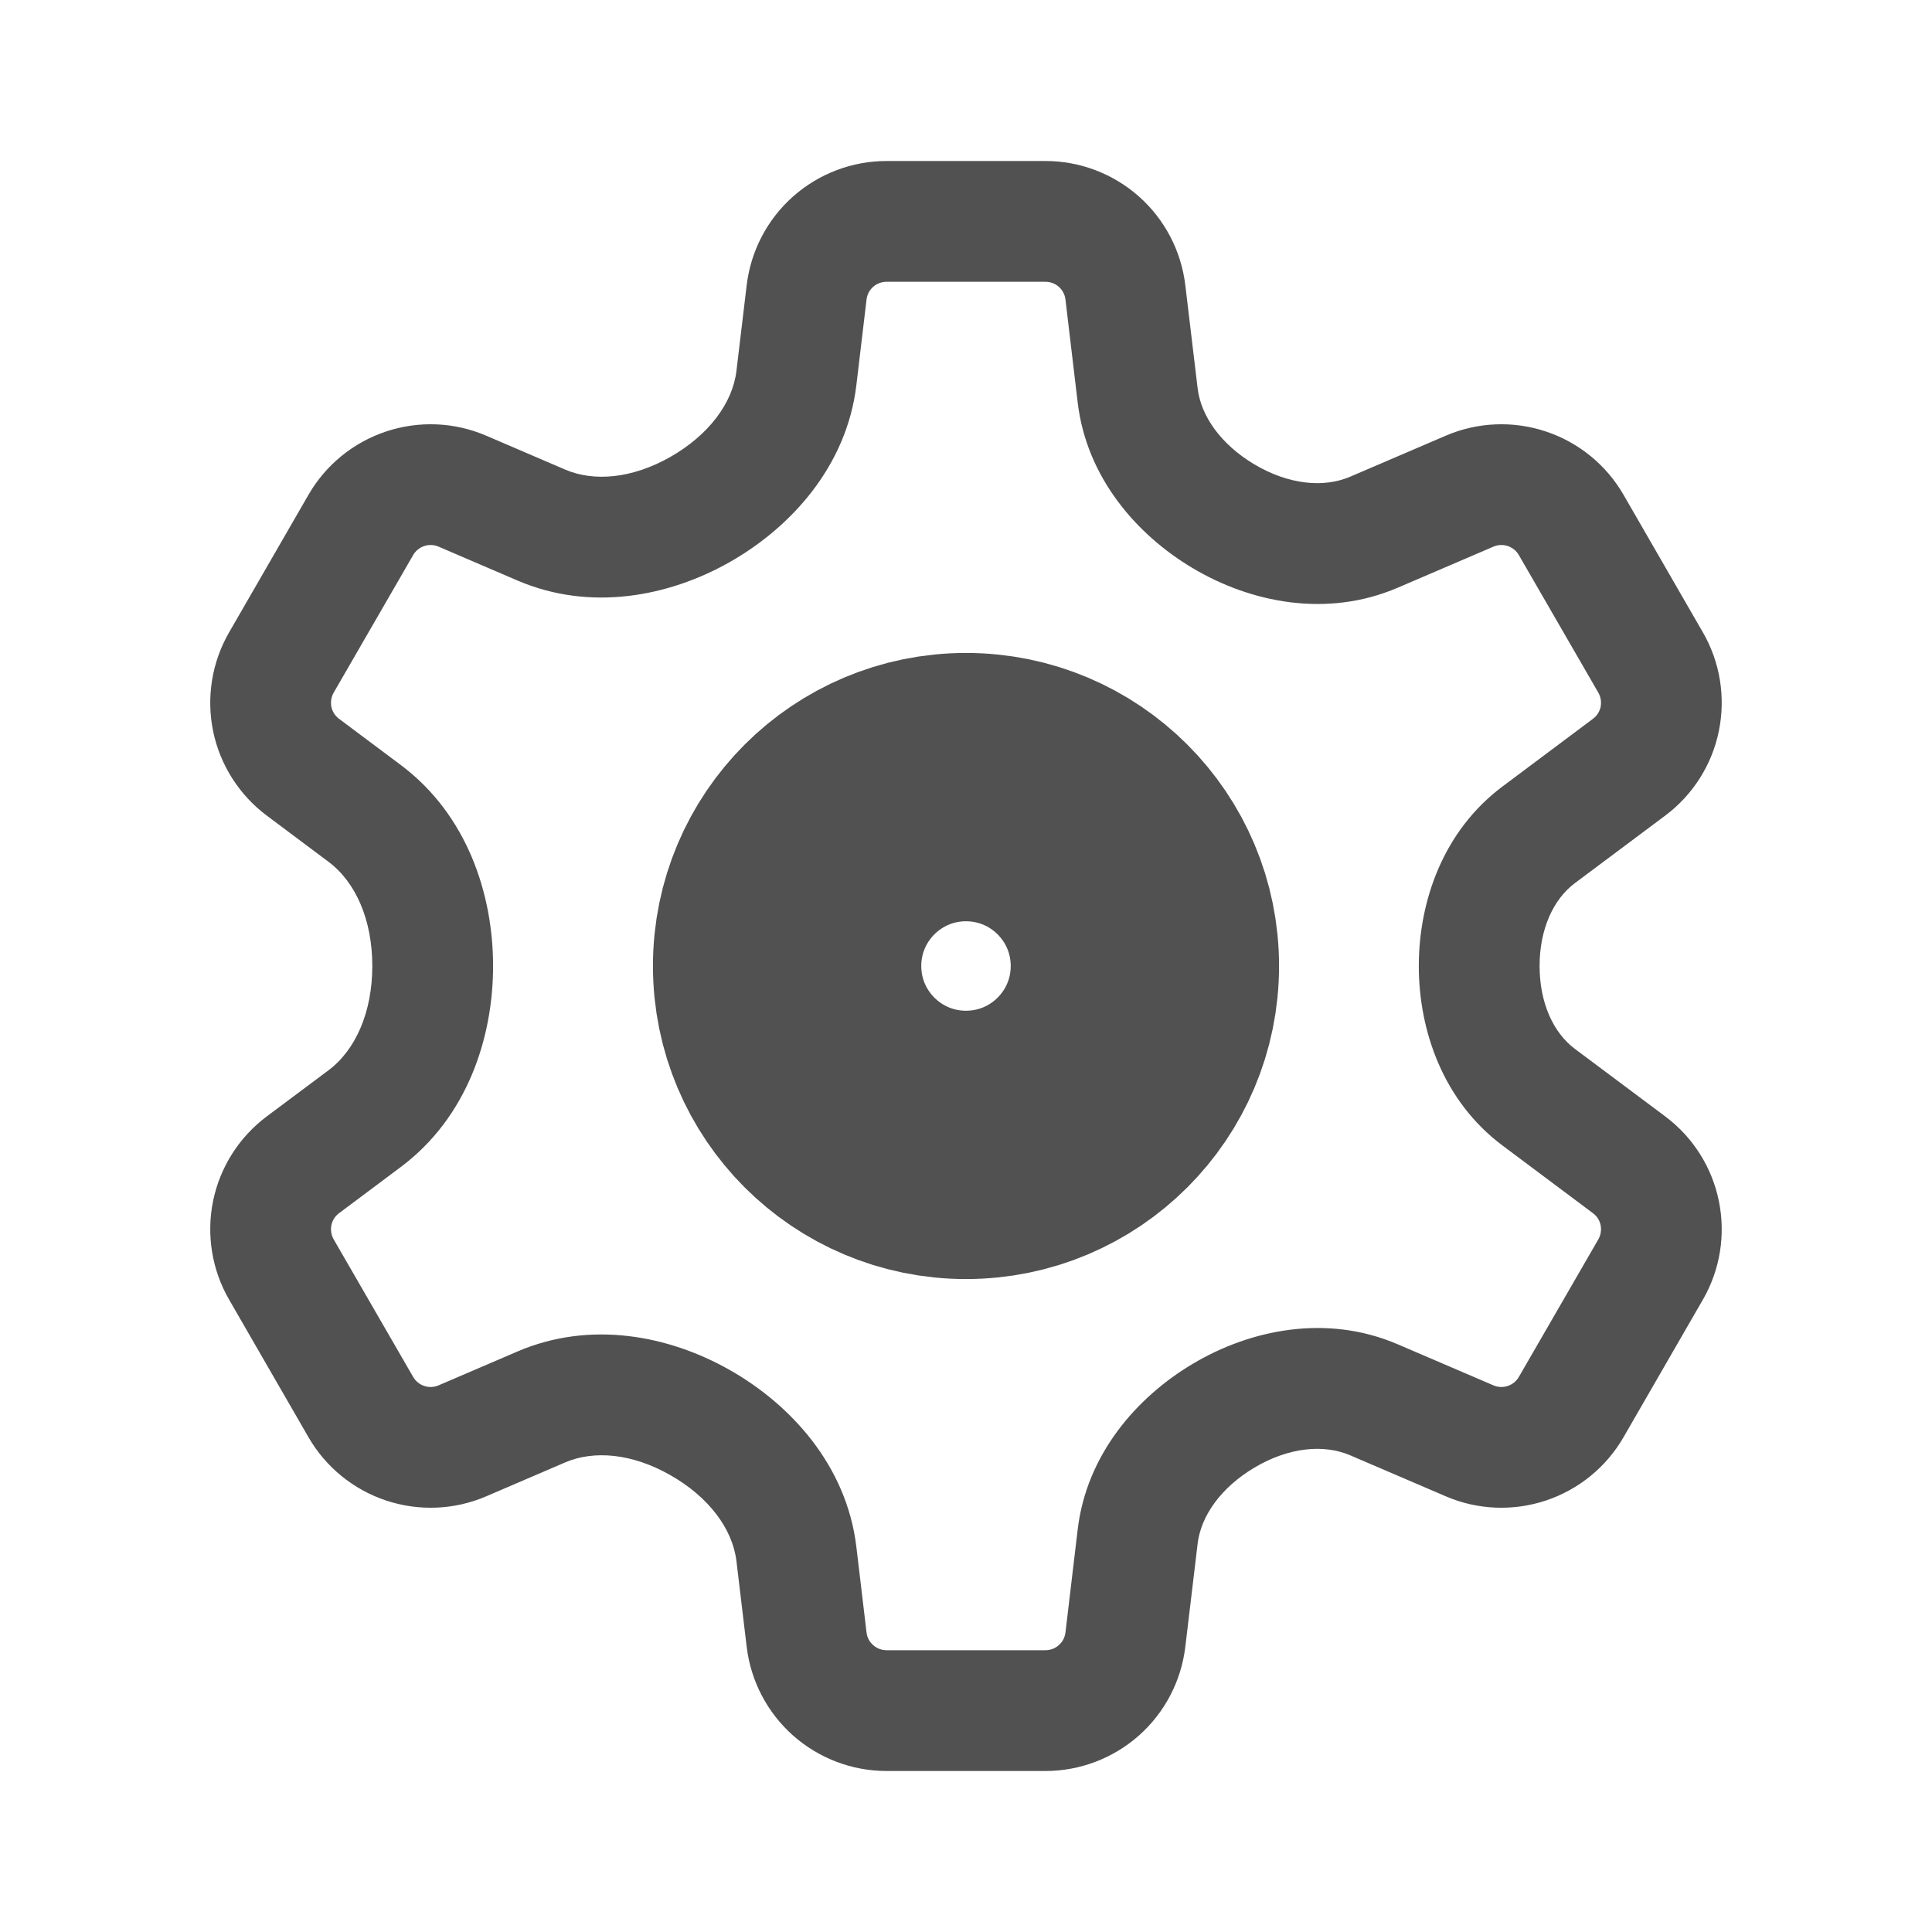
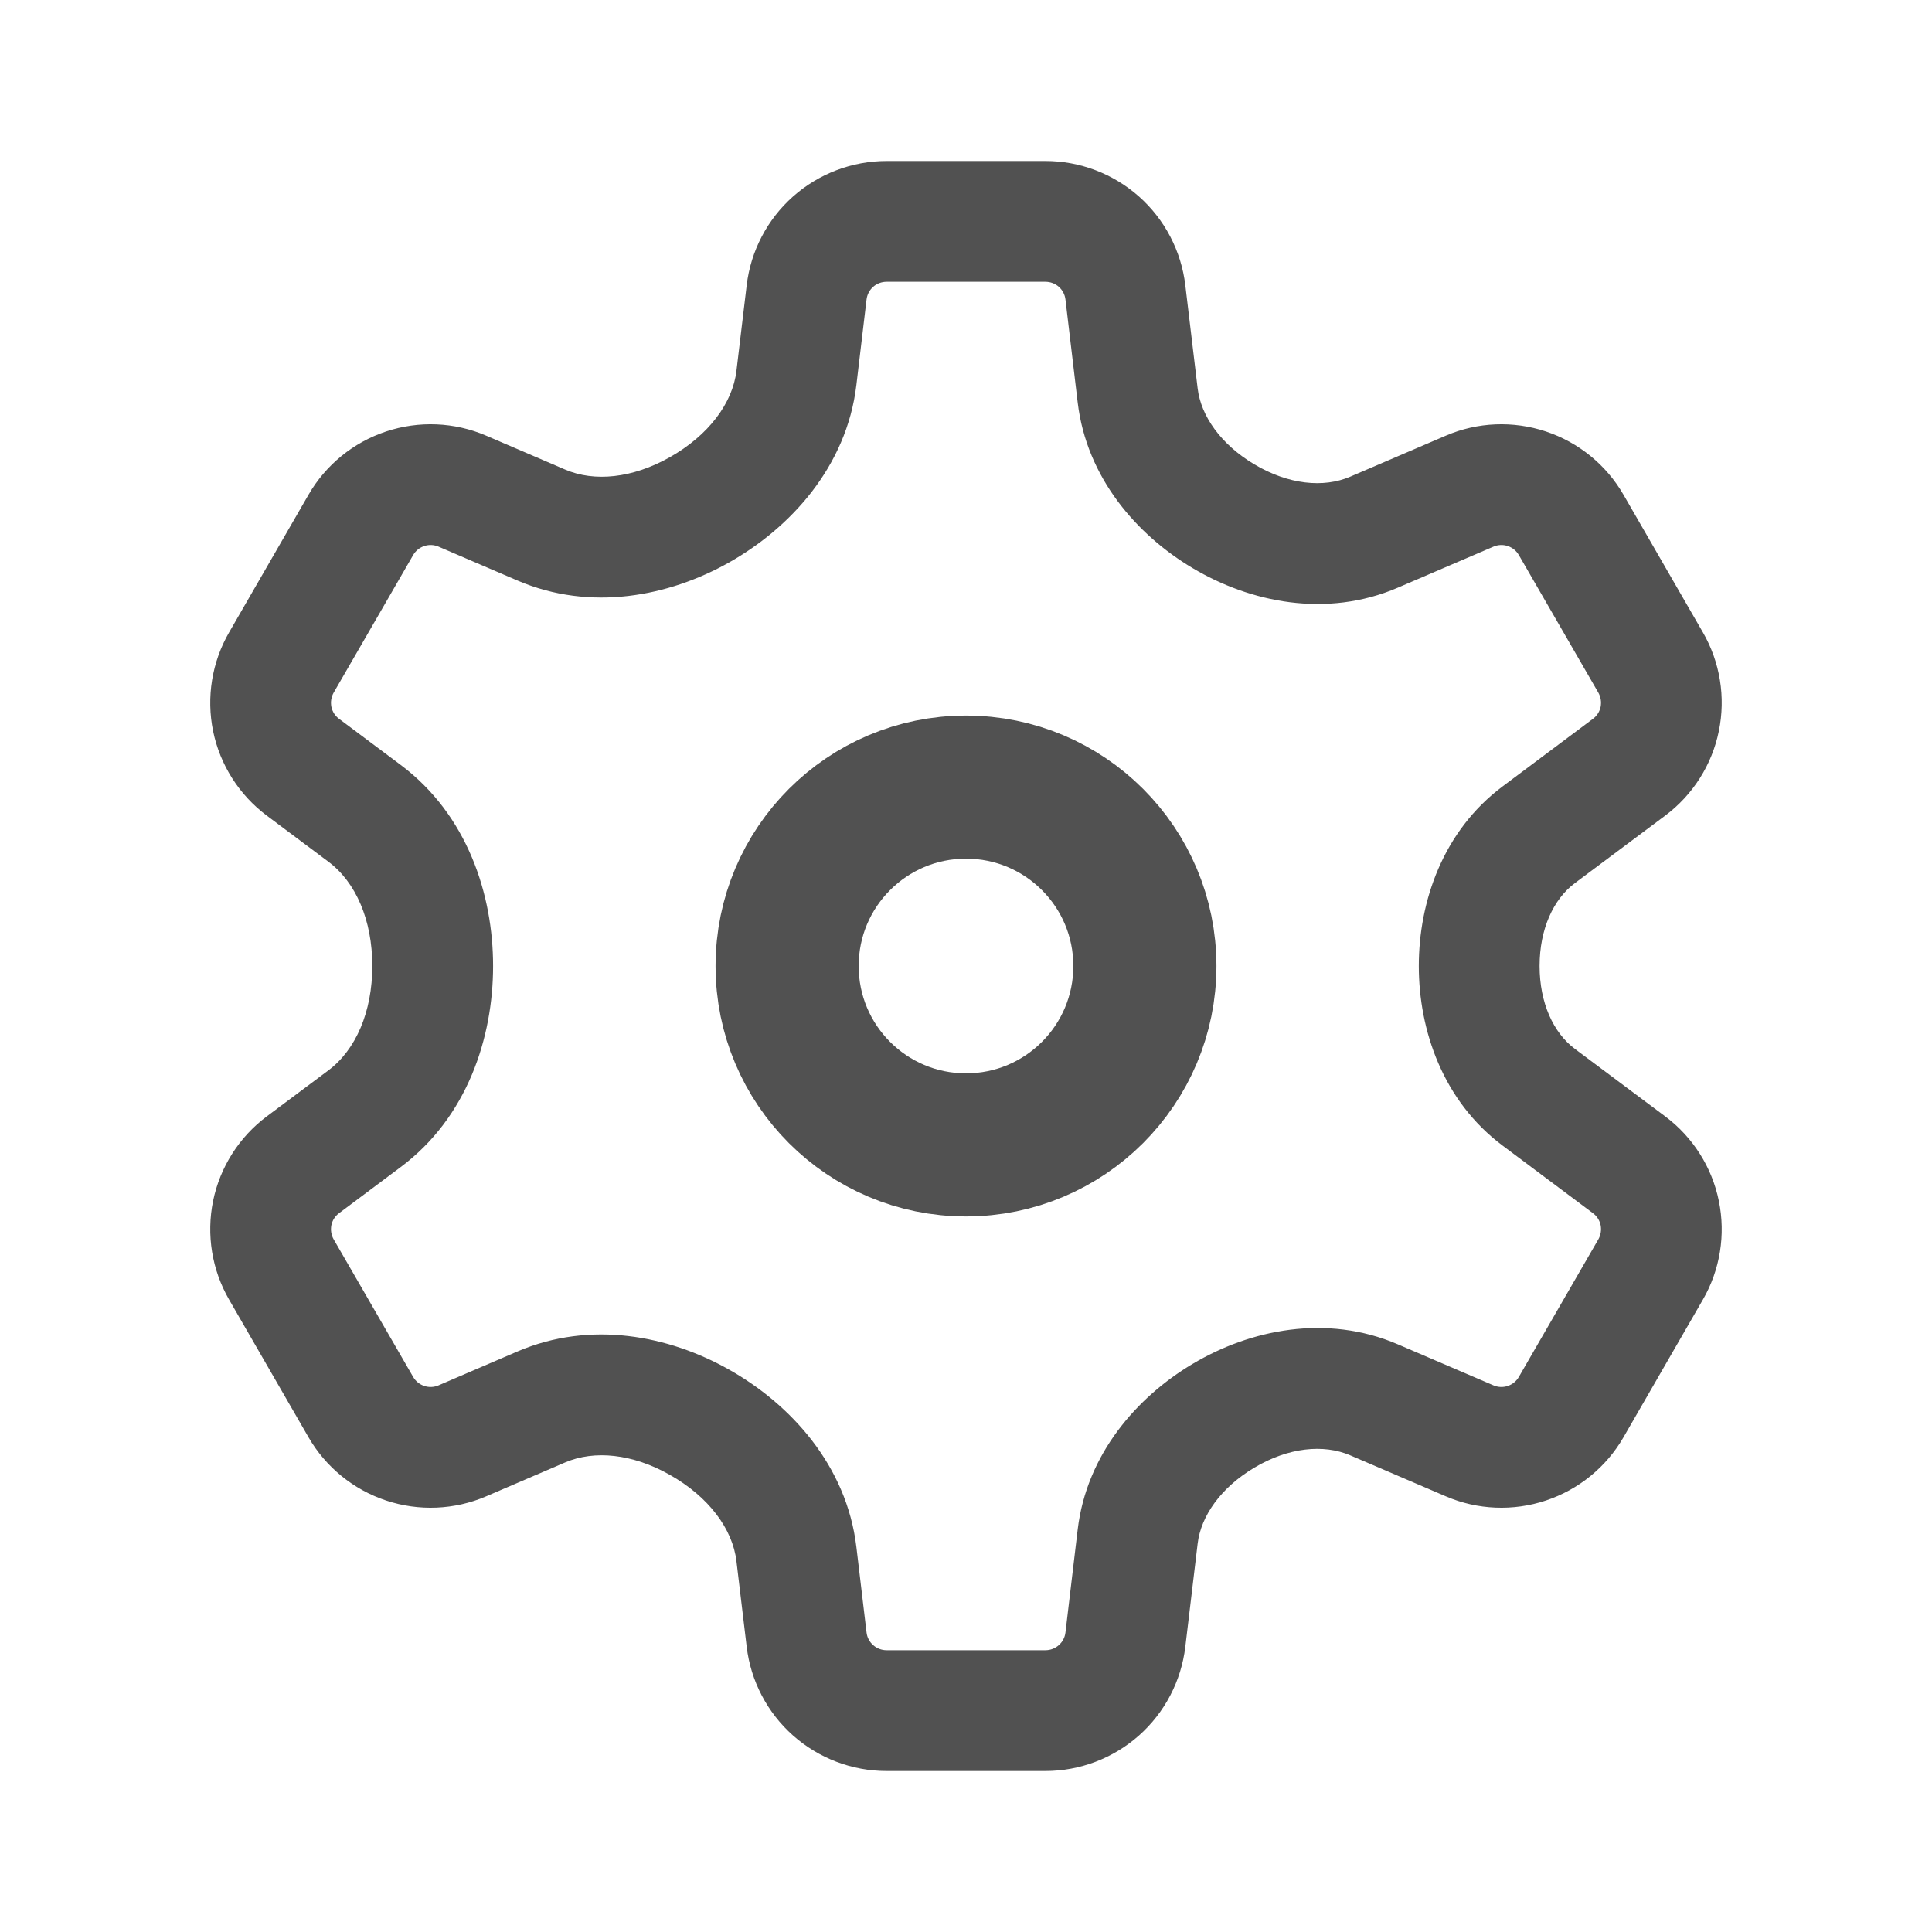
<svg xmlns="http://www.w3.org/2000/svg" width="27" height="27" viewBox="0 0 27 27" fill="none">
  <path d="M20.539 6.864L20.207 6.088L20.539 6.864V6.864ZM12.39 2.25C11.908 2.25 11.443 2.427 11.082 2.747C10.722 3.067 10.492 3.508 10.435 3.986L12.11 4.186C12.118 4.117 12.151 4.054 12.203 4.008C12.254 3.963 12.321 3.938 12.39 3.938V2.25ZM14.61 2.25H12.39V3.938H14.61V2.25ZM16.565 3.986C16.508 3.508 16.278 3.067 15.918 2.747C15.557 2.427 15.092 2.25 14.61 2.25V3.938C14.679 3.938 14.746 3.963 14.797 4.008C14.849 4.054 14.882 4.117 14.89 4.186L16.565 3.986ZM16.737 5.426L16.565 3.986L14.89 4.186L15.061 5.626L16.737 5.426ZM20.207 6.088L18.869 6.662L19.534 8.213L20.872 7.639L20.207 6.088ZM22.688 6.913C22.447 6.496 22.061 6.182 21.604 6.03C21.147 5.878 20.649 5.898 20.207 6.088L20.872 7.639C20.935 7.612 21.006 7.609 21.071 7.631C21.137 7.653 21.192 7.698 21.226 7.757L22.688 6.913ZM23.798 8.837L22.688 6.913L21.226 7.757L22.337 9.68L23.798 8.837ZM23.272 11.398C23.658 11.109 23.925 10.689 24.021 10.217C24.118 9.745 24.039 9.254 23.798 8.837L22.337 9.68C22.371 9.74 22.382 9.81 22.369 9.878C22.355 9.945 22.317 10.005 22.261 10.046L23.272 11.398ZM22.009 12.342L23.272 11.398L22.261 10.046L20.998 10.991L22.009 12.342ZM23.272 15.602L22.009 14.658L20.998 16.009L22.261 16.954L23.272 15.602ZM23.798 18.163C24.039 17.746 24.118 17.255 24.021 16.783C23.925 16.311 23.658 15.891 23.272 15.602L22.261 16.954C22.317 16.995 22.355 17.055 22.369 17.122C22.382 17.19 22.371 17.26 22.337 17.32L23.798 18.163ZM22.688 20.087L23.798 18.163L22.337 17.32L21.226 19.243L22.688 20.087ZM20.207 20.912C20.649 21.102 21.147 21.122 21.604 20.97C22.061 20.818 22.447 20.504 22.688 20.087L21.226 19.243C21.192 19.302 21.137 19.347 21.071 19.369C21.006 19.391 20.935 19.388 20.872 19.361L20.207 20.912ZM18.869 20.338L20.207 20.912L20.872 19.361L19.534 18.787L18.869 20.338ZM16.565 23.014L16.737 21.574L15.061 21.374L14.89 22.814L16.565 23.014ZM14.61 24.75C15.092 24.75 15.557 24.573 15.918 24.253C16.278 23.933 16.508 23.492 16.565 23.014L14.89 22.814C14.882 22.883 14.849 22.946 14.797 22.991C14.746 23.037 14.679 23.062 14.61 23.062V24.75ZM12.39 24.75H14.61V23.062H12.39V24.75ZM10.435 23.014C10.492 23.492 10.722 23.933 11.082 24.253C11.443 24.573 11.908 24.75 12.39 24.75V23.062C12.321 23.062 12.254 23.037 12.203 22.991C12.151 22.946 12.118 22.883 12.11 22.814L10.435 23.014ZM10.292 21.818L10.435 23.014L12.11 22.814L11.968 21.619L10.292 21.818ZM7.232 18.887L6.128 19.361L6.793 20.912L7.897 20.438L7.232 18.887H7.232ZM6.128 19.361C6.065 19.388 5.994 19.391 5.929 19.369C5.863 19.347 5.808 19.302 5.774 19.243L4.312 20.087C4.553 20.504 4.939 20.818 5.396 20.97C5.853 21.122 6.35 21.102 6.793 20.912L6.128 19.361ZM5.774 19.243L4.663 17.32L3.202 18.163L4.312 20.087L5.774 19.243ZM4.663 17.32C4.629 17.26 4.618 17.19 4.631 17.122C4.645 17.055 4.683 16.995 4.739 16.954L3.728 15.602C3.342 15.891 3.075 16.311 2.978 16.783C2.882 17.255 2.961 17.746 3.202 18.163L4.663 17.32ZM4.739 16.954L5.601 16.309L4.59 14.958L3.728 15.602L4.739 16.954ZM3.728 11.398L4.59 12.043L5.601 10.691L4.739 10.046L3.728 11.398ZM3.202 8.837C2.961 9.254 2.882 9.745 2.978 10.217C3.075 10.689 3.342 11.109 3.728 11.398L4.739 10.046C4.683 10.005 4.645 9.945 4.631 9.878C4.618 9.81 4.629 9.74 4.663 9.68L3.202 8.837ZM4.312 6.913L3.202 8.837L4.663 9.68L5.774 7.757L4.312 6.913ZM6.793 6.088C6.35 5.898 5.853 5.878 5.396 6.03C4.939 6.182 4.553 6.496 4.312 6.913L5.774 7.757C5.808 7.698 5.863 7.653 5.929 7.631C5.994 7.609 6.065 7.612 6.128 7.639L6.793 6.088ZM7.897 6.562L6.793 6.088L6.128 7.639L7.232 8.113L7.897 6.562ZM10.435 3.986L10.292 5.182L11.968 5.381L12.11 4.186L10.435 3.986ZM10.188 7.861C11.043 7.379 11.832 6.524 11.968 5.381L10.292 5.182C10.239 5.633 9.903 6.084 9.359 6.391L10.188 7.861ZM7.232 8.113C8.256 8.552 9.349 8.333 10.188 7.861L9.359 6.391C8.838 6.684 8.307 6.738 7.897 6.562L7.232 8.113H7.232ZM6.891 13.5C6.891 12.502 6.532 11.388 5.601 10.691L4.59 12.043C4.973 12.329 5.203 12.858 5.203 13.5H6.891ZM10.188 19.14C9.349 18.667 8.256 18.448 7.232 18.887L7.897 20.438C8.307 20.262 8.838 20.316 9.359 20.61L10.188 19.14ZM5.601 16.309C6.532 15.613 6.891 14.498 6.891 13.5H5.203C5.203 14.142 4.972 14.672 4.59 14.958L5.601 16.309ZM16.665 19.062C15.886 19.526 15.186 20.325 15.061 21.374L16.737 21.574C16.783 21.185 17.063 20.789 17.529 20.511L16.665 19.062ZM19.534 18.787C18.537 18.359 17.471 18.581 16.665 19.062L17.529 20.511C18.004 20.228 18.495 20.178 18.869 20.338L19.534 18.787ZM11.968 21.619C11.832 20.476 11.043 19.621 10.188 19.14L9.359 20.61C9.903 20.916 10.239 21.367 10.292 21.818L11.968 21.619ZM19.828 13.5C19.828 14.398 20.165 15.386 20.998 16.009L22.009 14.658C21.709 14.434 21.516 14.016 21.516 13.5H19.828ZM20.998 10.991C20.165 11.614 19.828 12.601 19.828 13.5H21.516C21.516 12.984 21.709 12.566 22.009 12.342L20.998 10.991ZM16.665 7.938C17.471 8.419 18.537 8.641 19.534 8.213L18.869 6.662C18.495 6.822 18.004 6.772 17.529 6.489L16.665 7.938ZM15.061 5.626C15.186 6.675 15.886 7.474 16.665 7.938L17.529 6.489C17.063 6.211 16.783 5.815 16.737 5.426L15.061 5.626Z" fill="black" fill-opacity="0.68" />
-   <path d="M13.5 16C14.881 16 16 14.881 16 13.5C16 12.119 14.881 11 13.5 11C12.119 11 11 12.119 11 13.5C11 14.881 12.119 16 13.5 16Z" stroke="black" stroke-opacity="0.68" stroke-width="3.75" stroke-linecap="round" stroke-linejoin="round" />
+   <path d="M13.5 16C14.881 16 16 14.881 16 13.5C16 12.119 14.881 11 13.5 11C12.119 11 11 12.119 11 13.5C11 14.881 12.119 16 13.5 16Z" stroke="black" stroke-opacity="0.68" stroke-width="2" stroke-linecap="round" stroke-linejoin="round" />
</svg>
